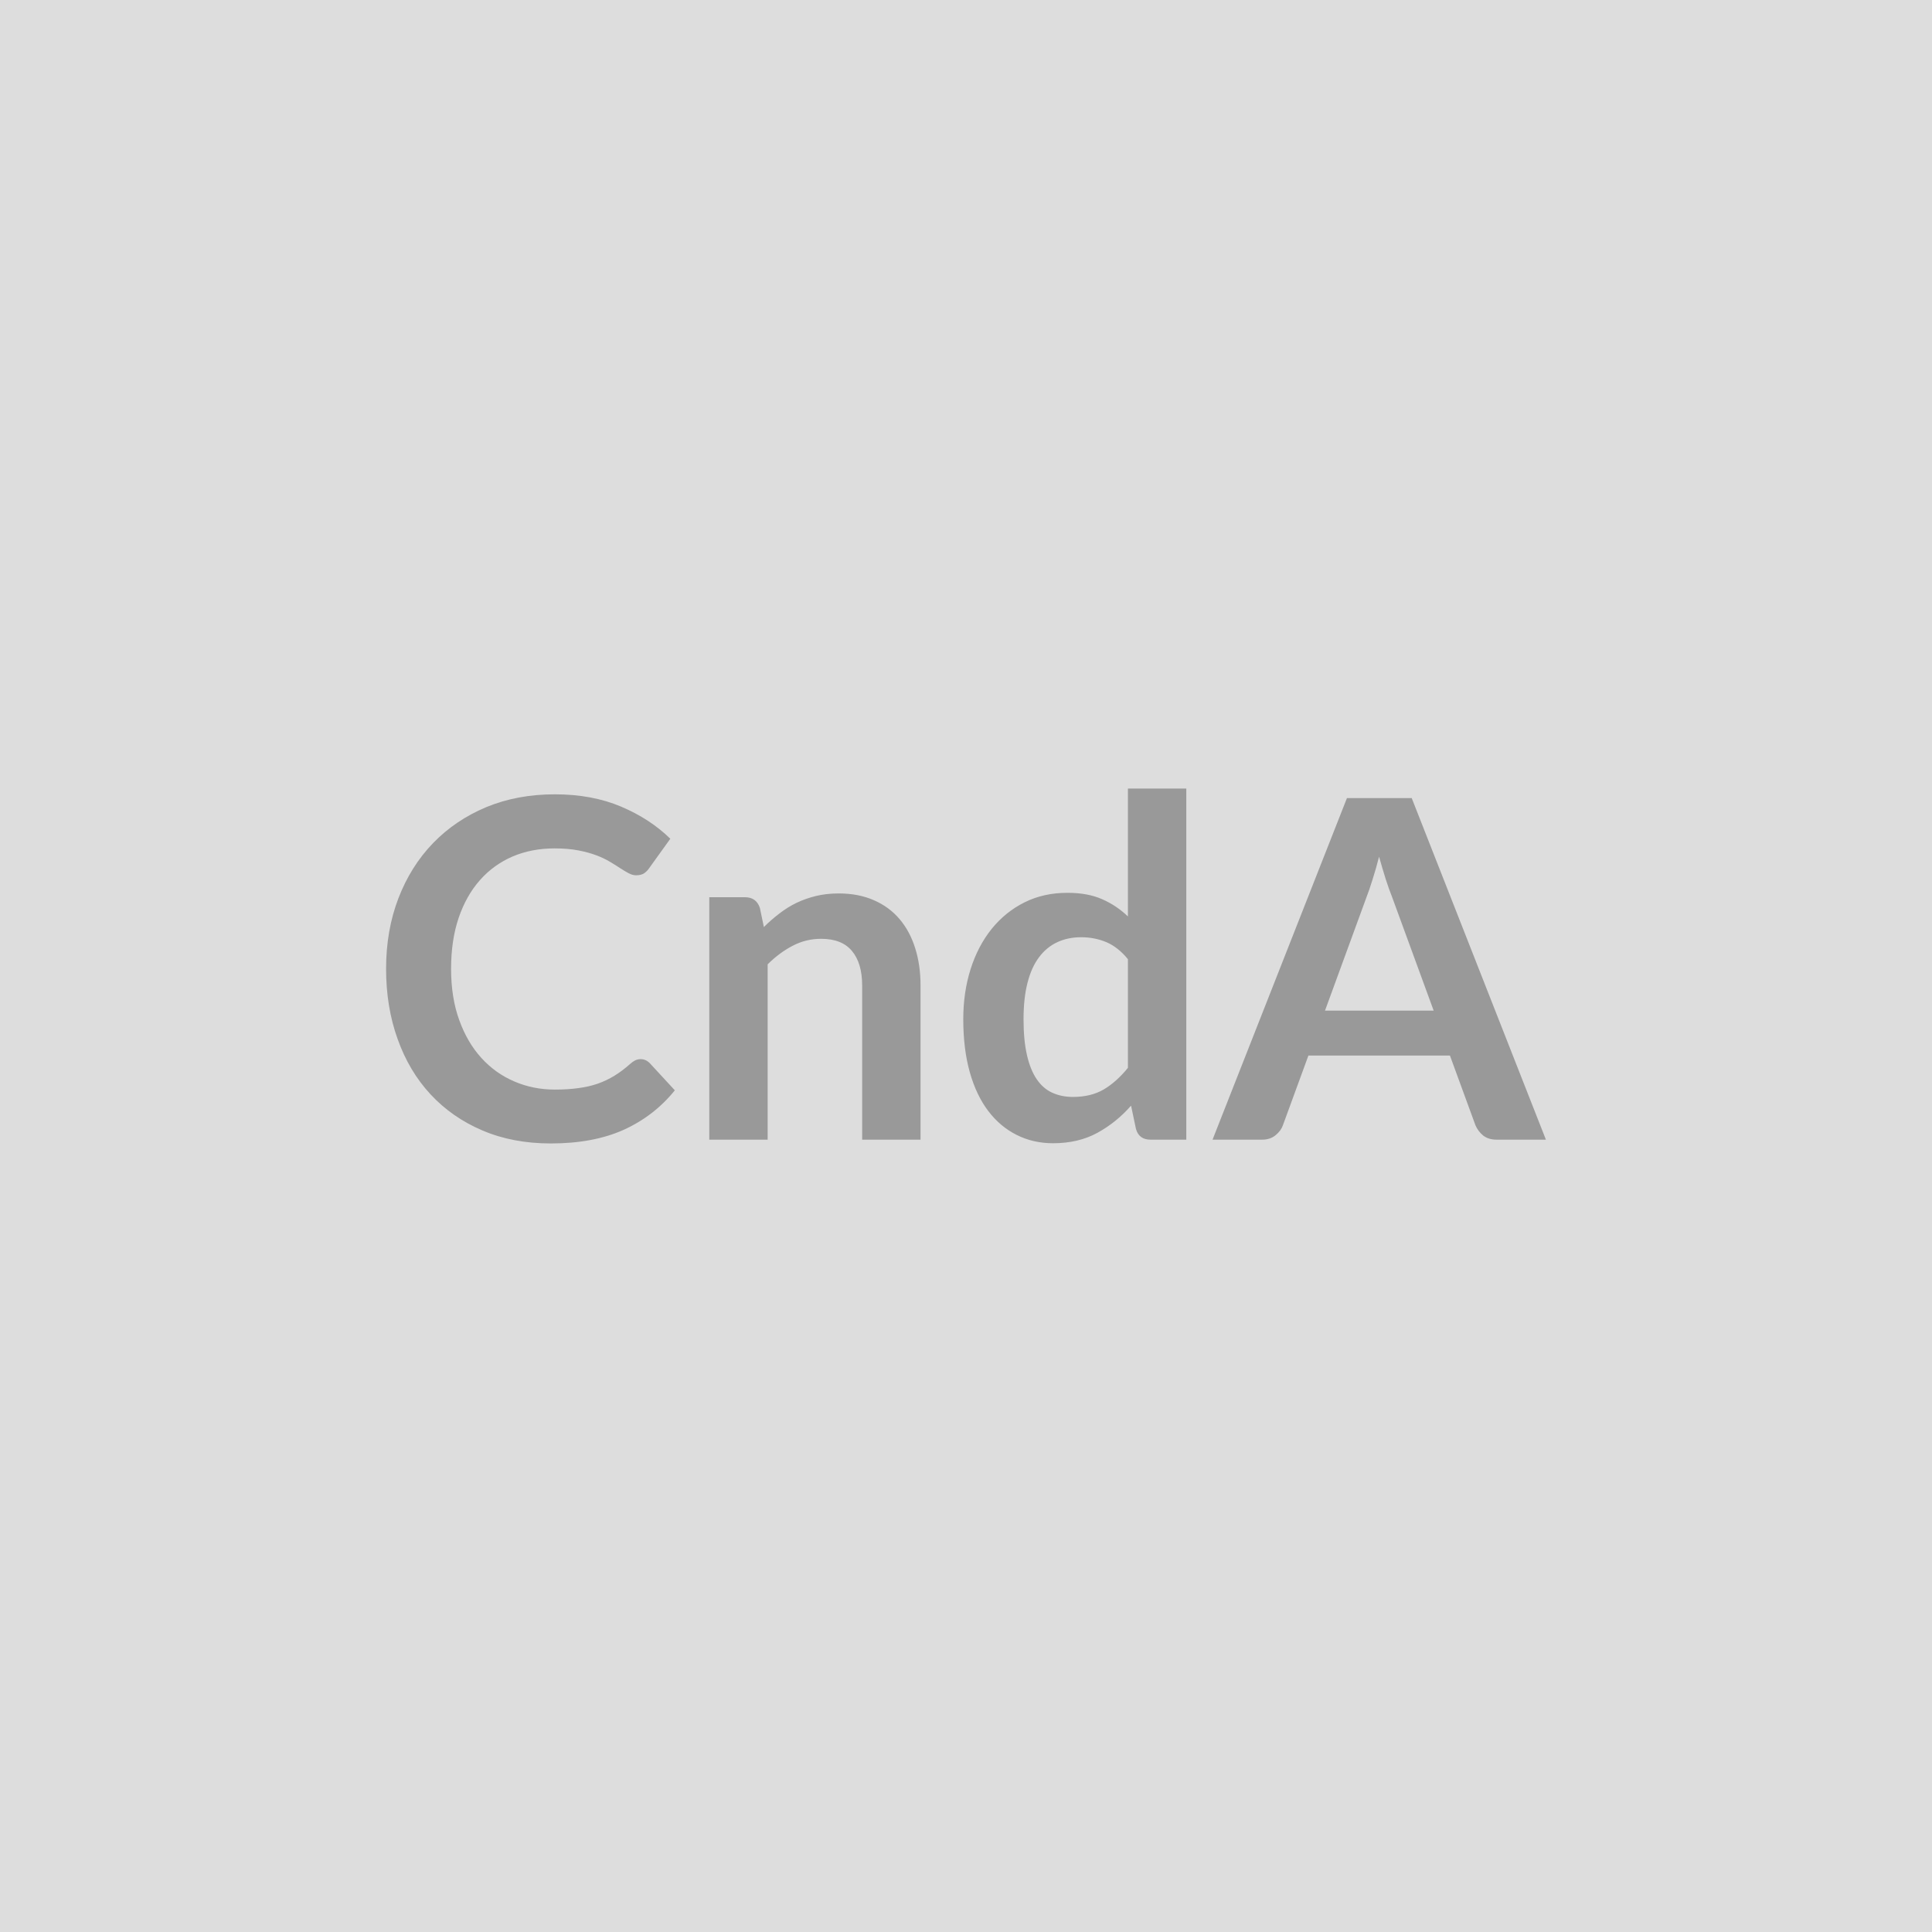
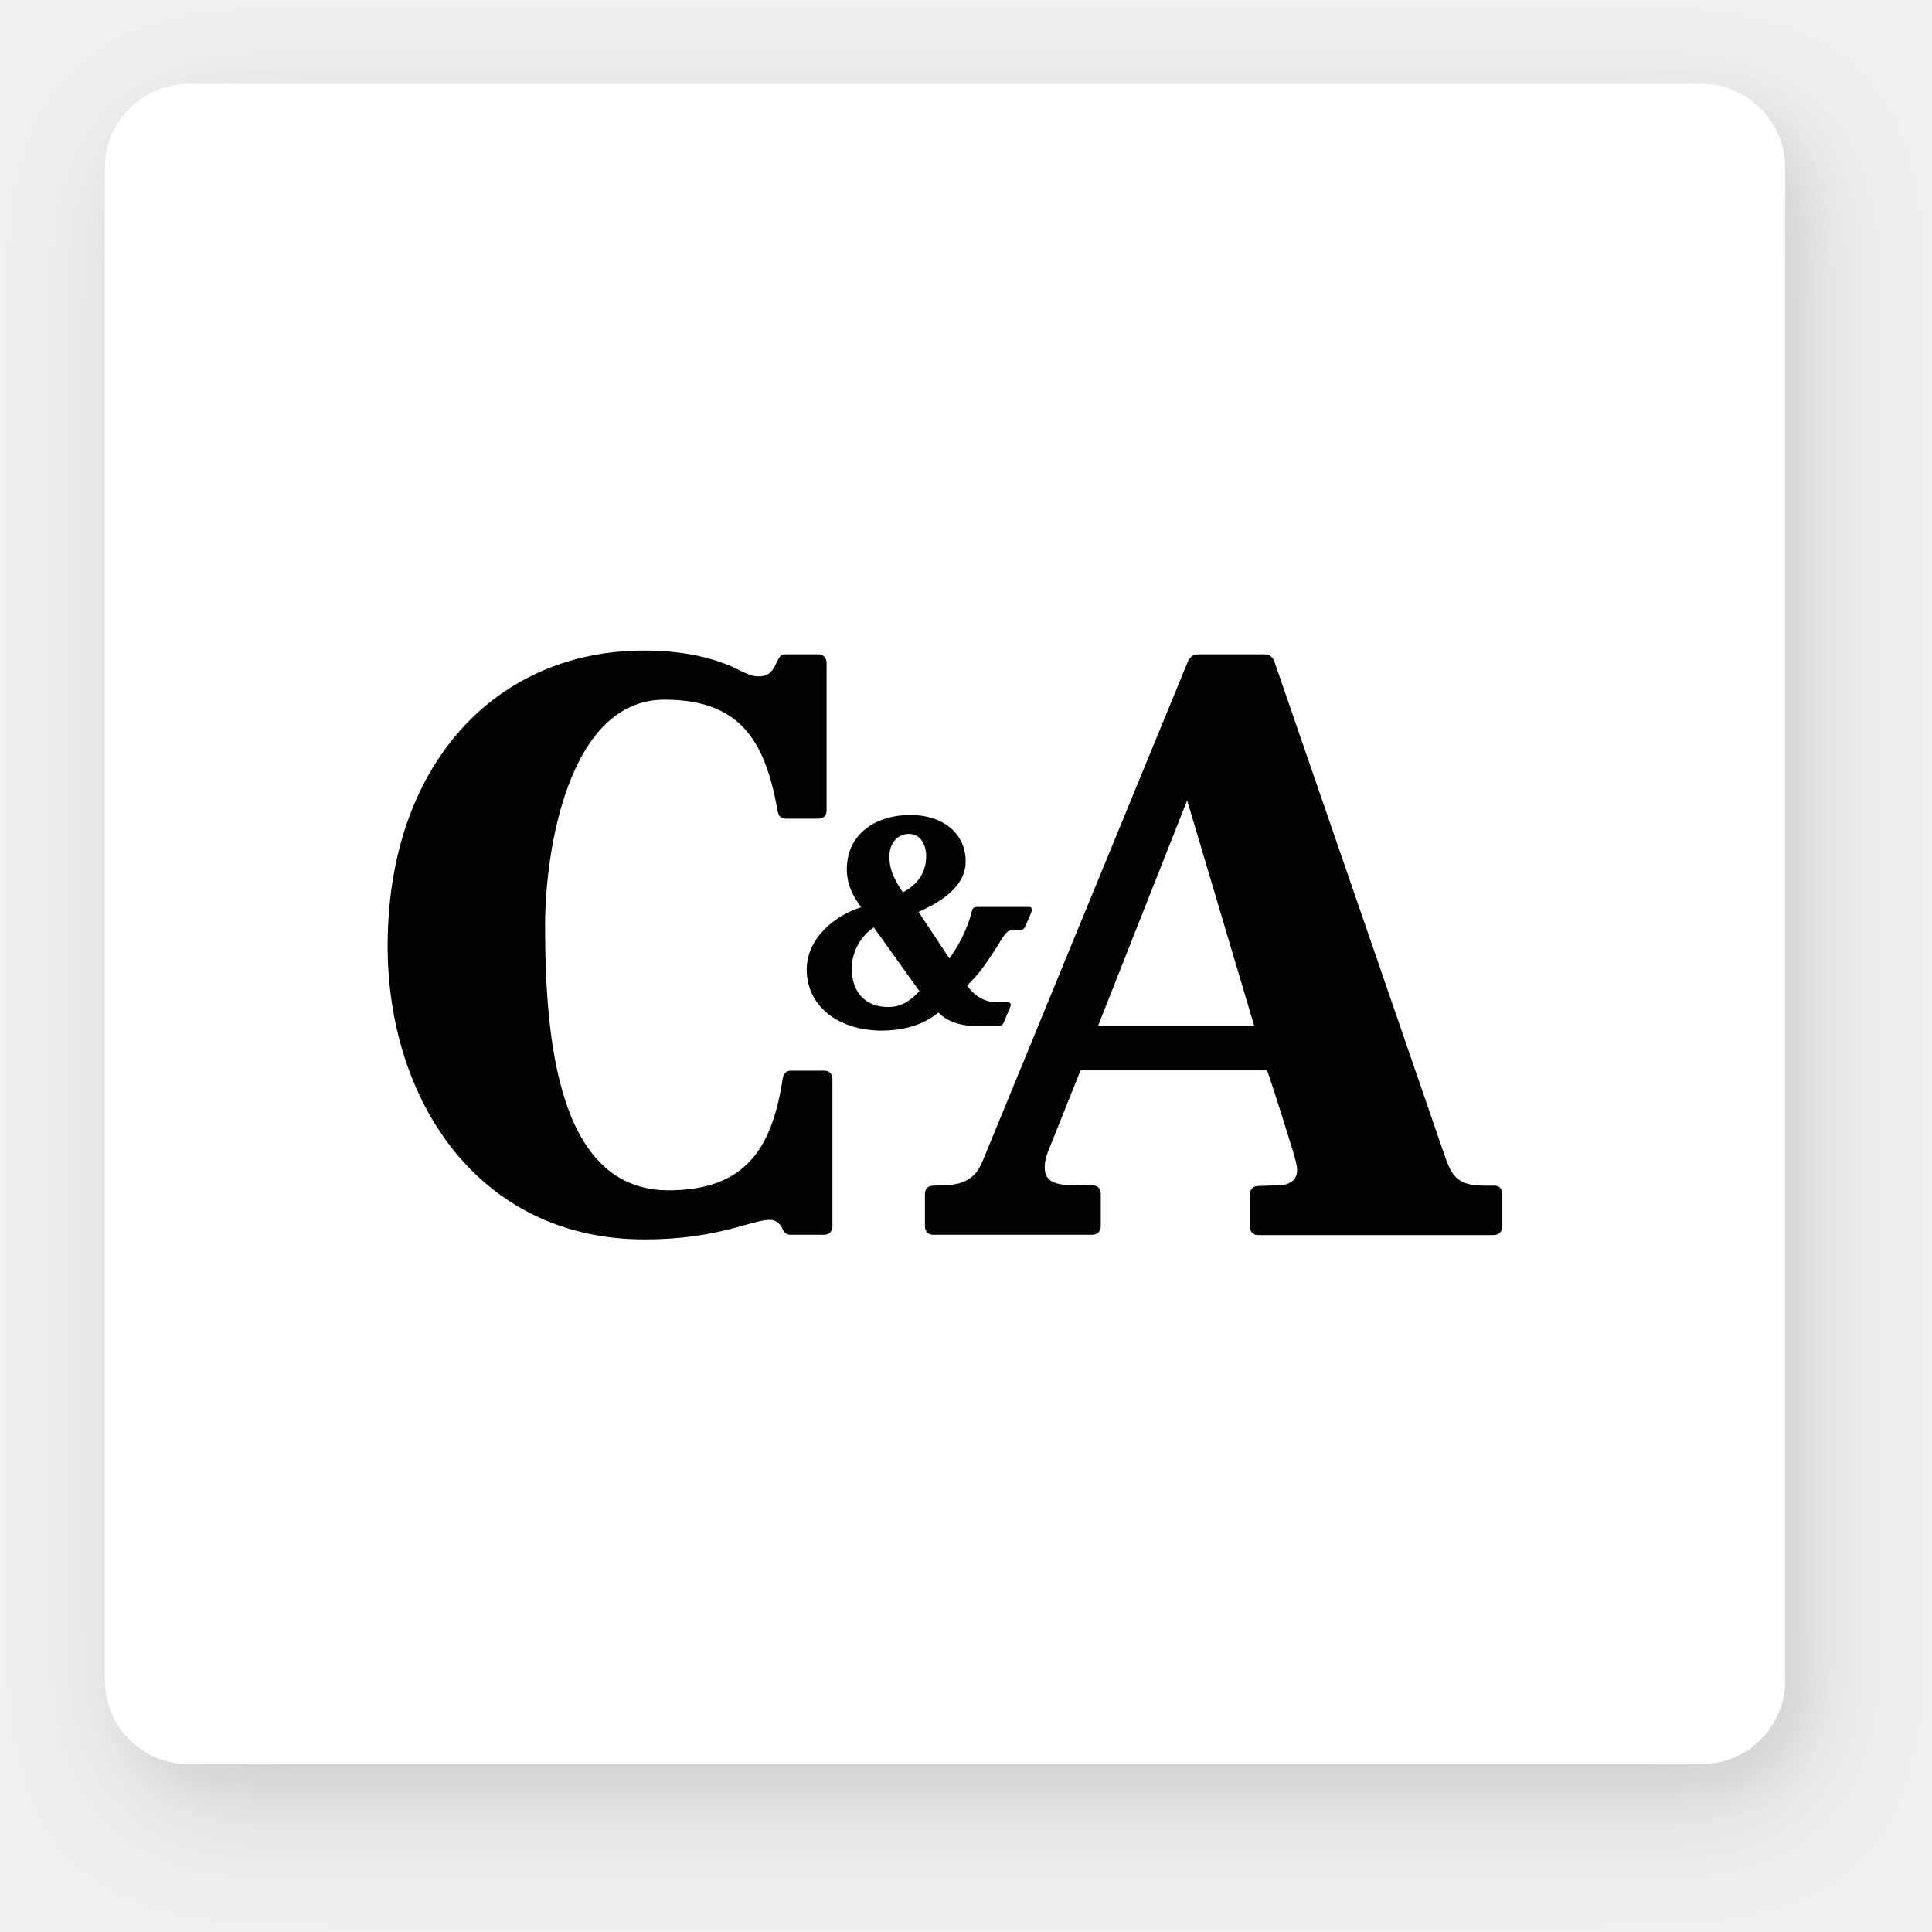
- <svg xmlns="http://www.w3.org/2000/svg" width="184" height="184" viewBox="0 0 184 184">
-   <rect width="100%" height="100%" fill="#DDDDDD" />
-   <path fill="#999999" d="M61.01 100.87q.49 0 .87.38l2.39 2.59q-1.98 2.45-4.87 3.76-2.89 1.3-6.94 1.3-3.63 0-6.52-1.24-2.89-1.23-4.94-3.44-2.04-2.2-3.13-5.26-1.1-3.06-1.1-6.69 0-3.66 1.17-6.71t3.3-5.26q2.13-2.2 5.07-3.43 2.95-1.22 6.53-1.22 3.55 0 6.31 1.17t4.69 3.06l-2.02 2.81q-.18.27-.46.47-.29.2-.78.2-.34 0-.7-.19-.36-.19-.79-.47-.42-.28-.99-.62-.56-.34-1.3-.62-.74-.28-1.72-.47-.98-.19-2.26-.19-2.19 0-4 .77-1.81.78-3.11 2.25-1.31 1.48-2.03 3.6-.72 2.13-.72 4.85 0 2.75.78 4.89.77 2.13 2.1 3.59 1.33 1.47 3.13 2.24 1.8.78 3.87.78 1.24 0 2.24-.14 1-.13 1.84-.42.85-.3 1.6-.76.75-.46 1.5-1.13.22-.2.47-.33.25-.12.52-.12Zm11.36-14.4.38 1.82q.7-.7 1.48-1.29.77-.6 1.64-1.02.86-.41 1.85-.65.99-.24 2.16-.24 1.89 0 3.36.65 1.46.64 2.44 1.8.98 1.16 1.48 2.76.51 1.61.51 3.55v14.69h-5.56V93.85q0-2.12-.97-3.28-.96-1.16-2.94-1.16-1.44 0-2.7.66-1.26.65-2.39 1.77v16.7h-5.56V85.45h3.4q1.08 0 1.42 1.02Zm35.05 15.23V91.35q-.94-1.15-2.05-1.62-1.12-.47-2.4-.47-1.26 0-2.27.47-1.02.47-1.74 1.43-.72.95-1.1 2.43-.38 1.47-.38 3.48 0 2.02.33 3.43.32 1.4.93 2.29.61.89 1.48 1.28.88.4 1.96.4 1.73 0 2.95-.72 1.21-.72 2.29-2.05Zm0-26.6h5.56v33.44h-3.4q-1.1 0-1.39-1.01l-.47-2.23q-1.4 1.6-3.21 2.59-1.81.99-4.22.99-1.89 0-3.46-.79-1.58-.79-2.71-2.28-1.14-1.5-1.76-3.7-.62-2.21-.62-5.04 0-2.57.7-4.78.7-2.2 2-3.82 1.31-1.62 3.13-2.53 1.82-.91 4.09-.91 1.94 0 3.31.61 1.37.6 2.45 1.64V75.1Zm18.77 21.15h10.35l-3.96-10.82q-.29-.72-.61-1.71-.31-.99-.63-2.13-.29 1.14-.61 2.14-.31 1.01-.6 1.75l-3.94 10.77Zm8.26-20.24 12.78 32.53h-4.68q-.79 0-1.29-.39-.49-.4-.74-.98l-2.43-6.64h-13.48l-2.43 6.64q-.18.52-.69.94-.52.43-1.29.43h-4.72l12.8-32.53h6.17Z" />
+ <svg xmlns="http://www.w3.org/2000/svg" width="184" height="184" viewBox="0 0 184 184" fill="none">
+   <g filter="url(#filter0_dd_175_13455)">
+     <g clip-path="url(#clip0_175_13455)">
+       <rect width="160" height="160" transform="translate(10 8)" fill="white" />
+       <path d="M87.564 94.395L83.217 88.328C81.963 89.127 81.116 90.725 81.116 92.205C81.116 94.543 82.458 95.904 84.588 95.904C85.901 95.904 86.718 95.283 87.564 94.395ZM84.705 81.551C84.705 82.883 85.172 83.741 85.989 84.984C87.476 84.185 88.206 83.06 88.206 81.521C88.206 80.485 87.681 79.42 86.572 79.42C85.405 79.42 84.705 80.397 84.705 81.551ZM89.373 96.437C87.651 97.828 85.58 98.153 83.975 98.153C80.066 98.153 76.915 96.022 76.828 92.442C76.769 89.305 79.658 87.115 82.021 86.404C81.291 85.428 80.65 84.303 80.65 82.794C80.65 79.302 83.567 77.615 86.689 77.615C89.752 77.615 91.969 79.331 91.969 82.054C91.969 84.421 89.635 85.901 87.476 86.848L90.423 91.287C91.502 89.749 92.203 88.239 92.582 86.7C92.611 86.582 92.699 86.375 93.107 86.375H97.833C98.096 86.375 98.417 86.345 98.213 86.907L97.658 88.21C97.541 88.476 97.367 88.594 97.104 88.594H96.462C95.937 88.594 95.762 88.89 95.441 89.364C95.441 89.364 94.77 90.488 94.274 91.199C93.516 92.294 93.311 92.649 92.115 93.862C92.115 93.862 93.049 95.46 94.974 95.46H95.82C95.966 95.46 96.433 95.401 96.2 95.934L95.616 97.325C95.528 97.532 95.441 97.709 95.062 97.709H93.165C93.165 97.709 90.773 97.887 89.373 96.437ZM119.451 97.709L113.062 76.224L104.573 97.709H119.451ZM143.083 113.72V116.798C143.083 117.301 142.762 117.597 142.266 117.626H119.831C119.335 117.626 119.043 117.301 119.043 116.827V113.749C119.043 113.246 119.364 112.95 119.831 112.95L121.698 112.891C123.157 112.862 123.507 112.151 123.536 111.471C123.536 111.175 123.477 110.879 123.419 110.642C123.273 110.021 122.806 108.57 122.806 108.57C122.806 108.57 121.494 104.279 120.677 101.941H102.91L99.934 109.369C99.613 110.139 99.496 110.731 99.496 111.204C99.496 112.773 100.955 112.862 102.355 112.862L104.047 112.891C104.514 112.891 104.835 113.187 104.835 113.69V116.768C104.835 117.271 104.543 117.567 104.047 117.597H88.877C88.41 117.597 88.089 117.301 88.089 116.798V113.72C88.089 113.217 88.381 112.921 88.877 112.921L89.402 112.891C89.402 112.891 91.036 112.95 91.94 112.477C92.874 112.003 93.224 111.411 93.632 110.464L113.121 63.025C113.325 62.492 113.733 62.315 114.171 62.315H120.385C120.91 62.315 121.231 62.581 121.377 63.025C123.157 68.174 137.656 110.228 137.656 110.257C138.356 112.24 139.027 112.891 141.332 112.921H142.295C142.762 112.891 143.083 113.217 143.083 113.72ZM79.278 102.77V116.798C79.278 117.301 78.957 117.597 78.491 117.597H75.311C74.99 117.597 74.756 117.508 74.552 117.094C74.377 116.679 74.027 116.176 73.298 116.176C71.547 116.176 68.397 118.041 61.395 118.041C45.524 118.041 36.917 104.723 36.917 90.104C36.917 72.82 47.245 61.959 61.307 61.959C65.771 61.959 68.251 62.877 69.739 63.498C70.935 64.061 71.46 64.416 72.248 64.416C73.327 64.416 73.648 63.794 74.027 62.966C74.26 62.492 74.406 62.315 74.786 62.315H77.936C78.403 62.315 78.724 62.64 78.724 63.143V77.171C78.724 77.674 78.432 77.97 77.936 77.97H74.844C74.406 77.97 74.173 77.792 74.056 77.23C72.889 70.63 70.555 66.635 63.291 66.635C54.13 66.635 51.913 81.018 51.913 88.121C51.913 98.923 53.109 113.365 63.67 113.365C71.314 113.365 73.59 108.955 74.552 102.681C74.669 102.06 75.048 101.971 75.34 101.971H78.462C78.928 101.941 79.278 102.237 79.278 102.77Z" fill="#010202" />
+     </g>
+   </g>
+   <defs>
+     <filter id="filter0_dd_175_13455" x="0" y="0" width="184" height="184" filterUnits="userSpaceOnUse" color-interpolation-filters="sRGB">
+       <feFlood flood-opacity="0" result="BackgroundImageFix" />
+       <feColorMatrix in="SourceAlpha" type="matrix" values="0 0 0 0 0 0 0 0 0 0 0 0 0 0 0 0 0 0 127 0" result="hardAlpha" />
+       <feOffset dx="2" dy="4" />
+       <feGaussianBlur stdDeviation="6" />
+       <feComposite in2="hardAlpha" operator="out" />
+       <feColorMatrix type="matrix" values="0 0 0 0 0 0 0 0 0 0 0 0 0 0 0 0 0 0 0.12 0" />
+       <feBlend mode="normal" in2="BackgroundImageFix" result="effect1_dropShadow_175_13455" />
+       <feColorMatrix in="SourceAlpha" type="matrix" values="0 0 0 0 0 0 0 0 0 0 0 0 0 0 0 0 0 0 127 0" result="hardAlpha" />
+       <feOffset dx="2" dy="2" />
+       <feGaussianBlur stdDeviation="2" />
+       <feComposite in2="hardAlpha" operator="out" />
+       <feColorMatrix type="matrix" values="0 0 0 0 0 0 0 0 0 0 0 0 0 0 0 0 0 0 0.04 0" />
+       <feBlend mode="normal" in2="effect1_dropShadow_175_13455" result="effect2_dropShadow_175_13455" />
+       <feBlend mode="normal" in="SourceGraphic" in2="effect2_dropShadow_175_13455" result="shape" />
+     </filter>
+     <clipPath id="clip0_175_13455">
+       <rect x="10" y="8" width="160" height="160" rx="8" fill="white" />
+     </clipPath>
+   </defs>
</svg>
